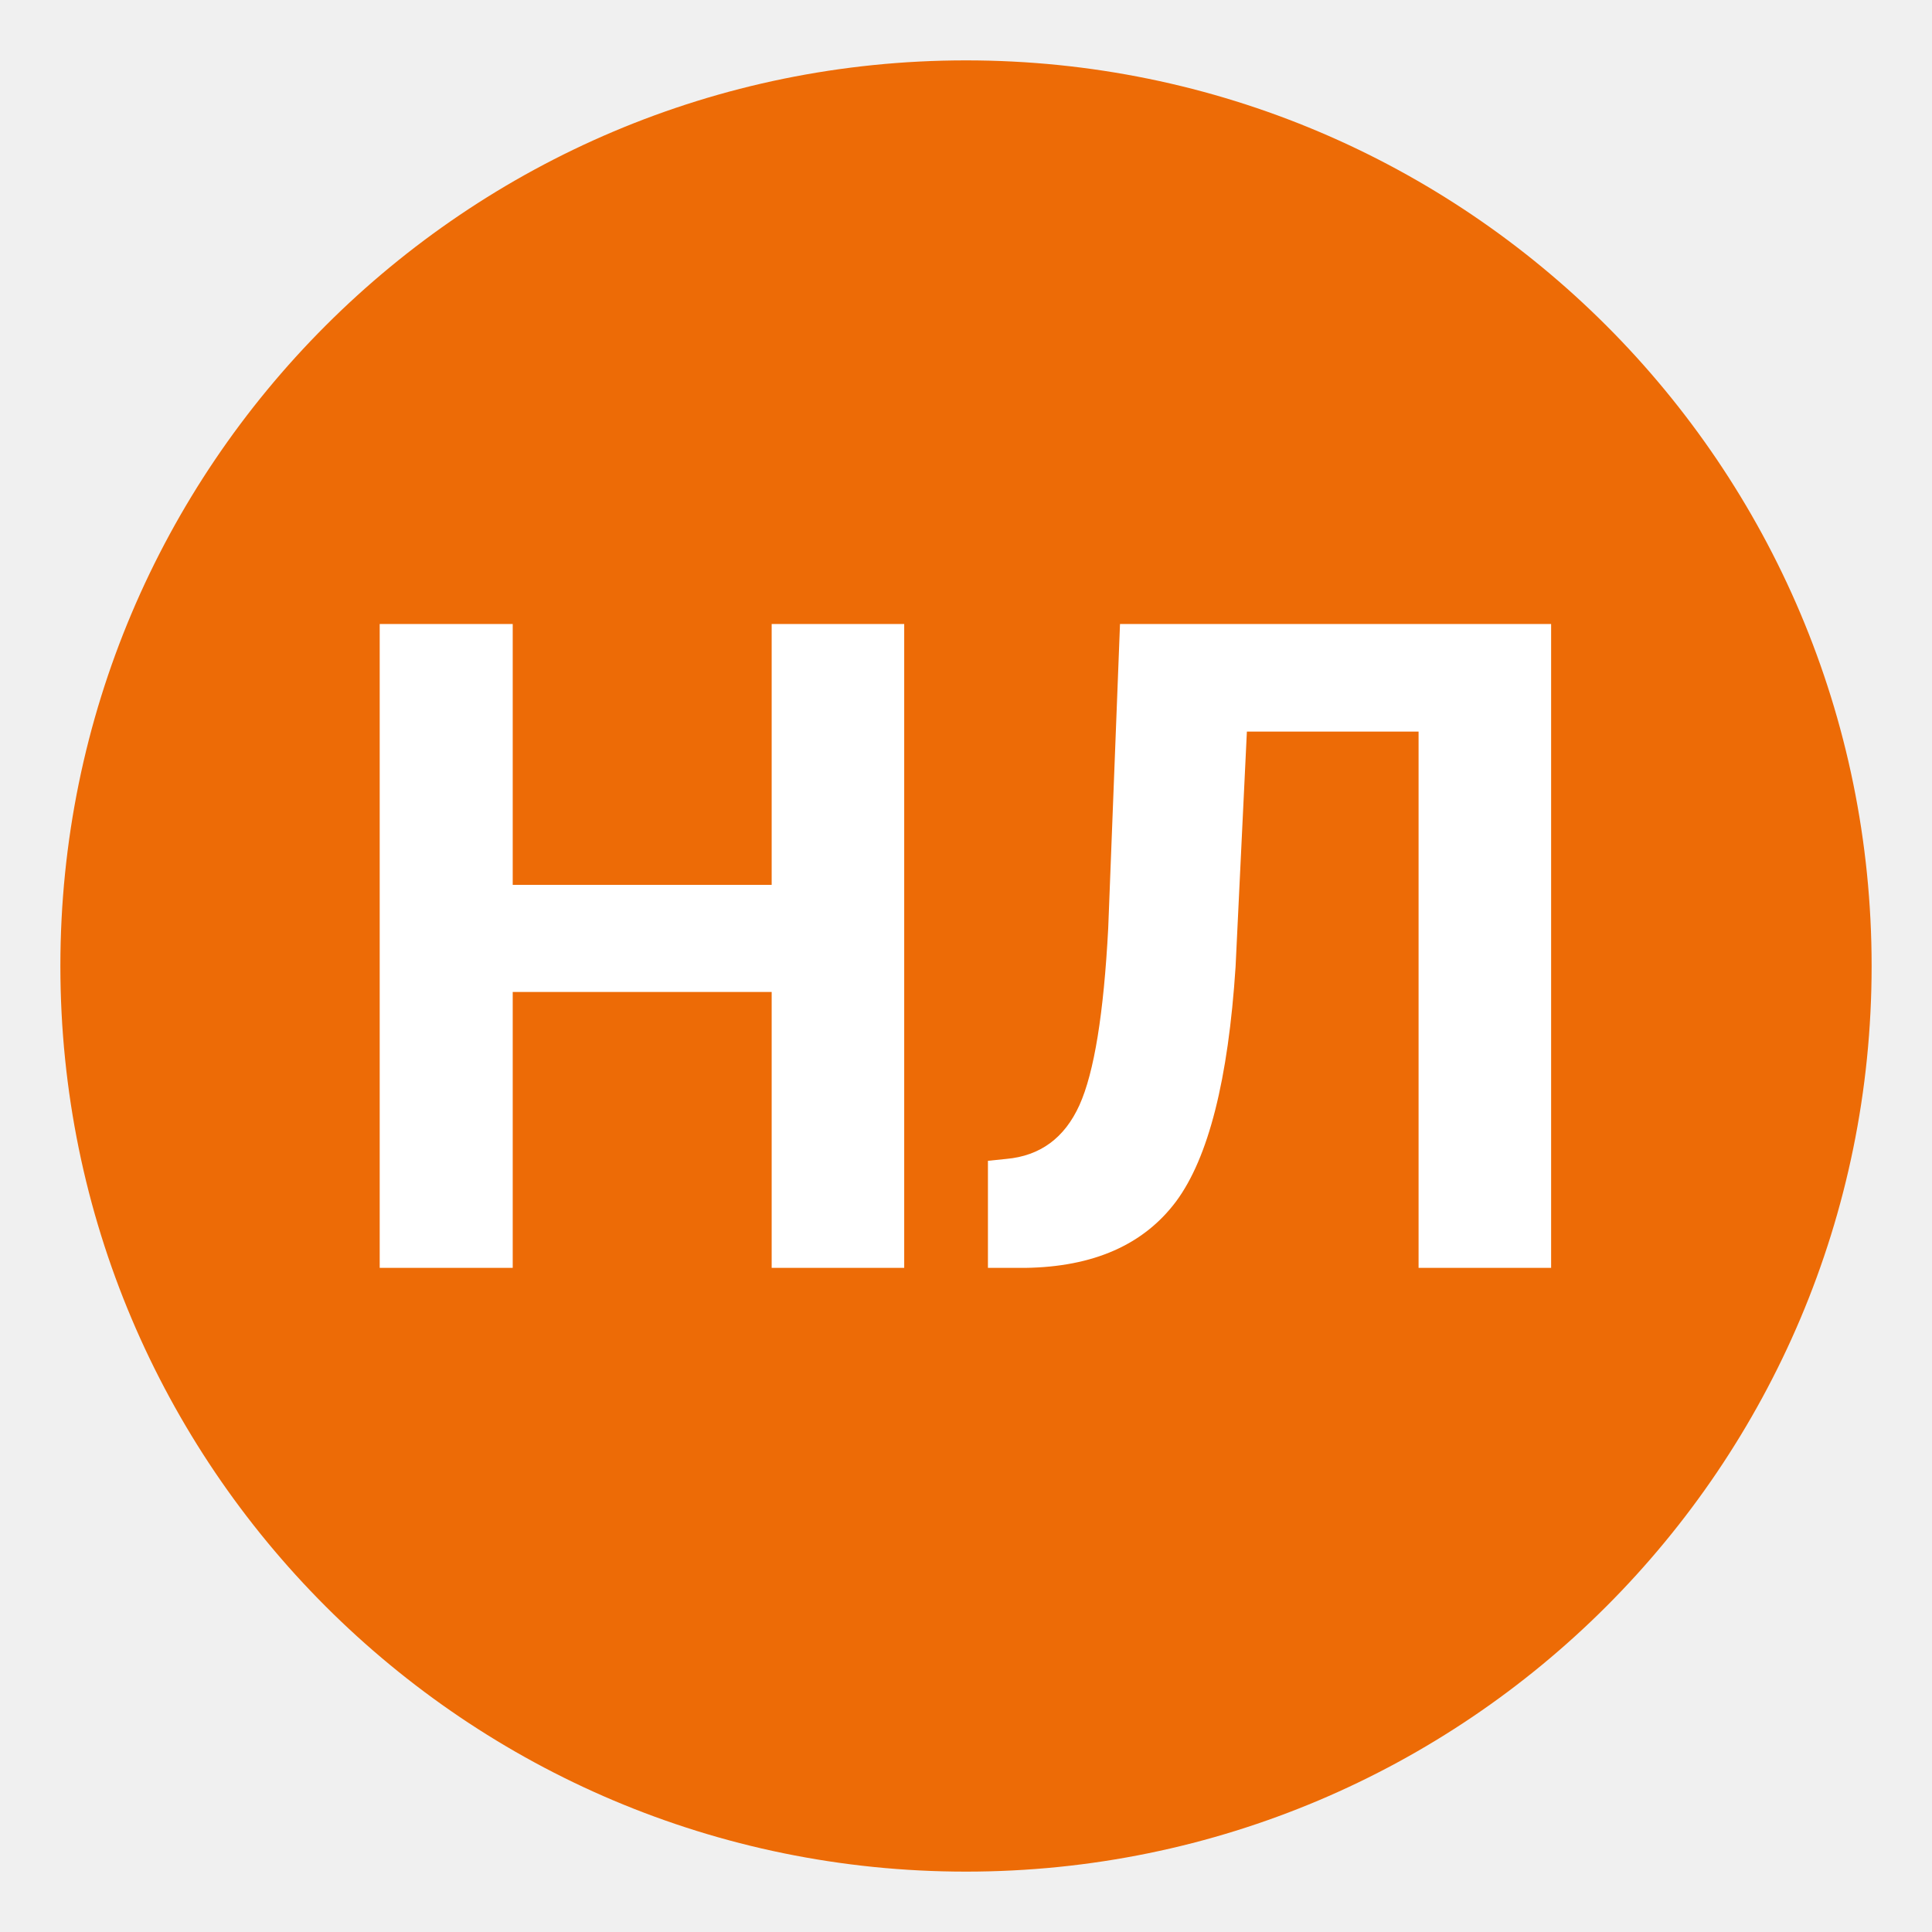
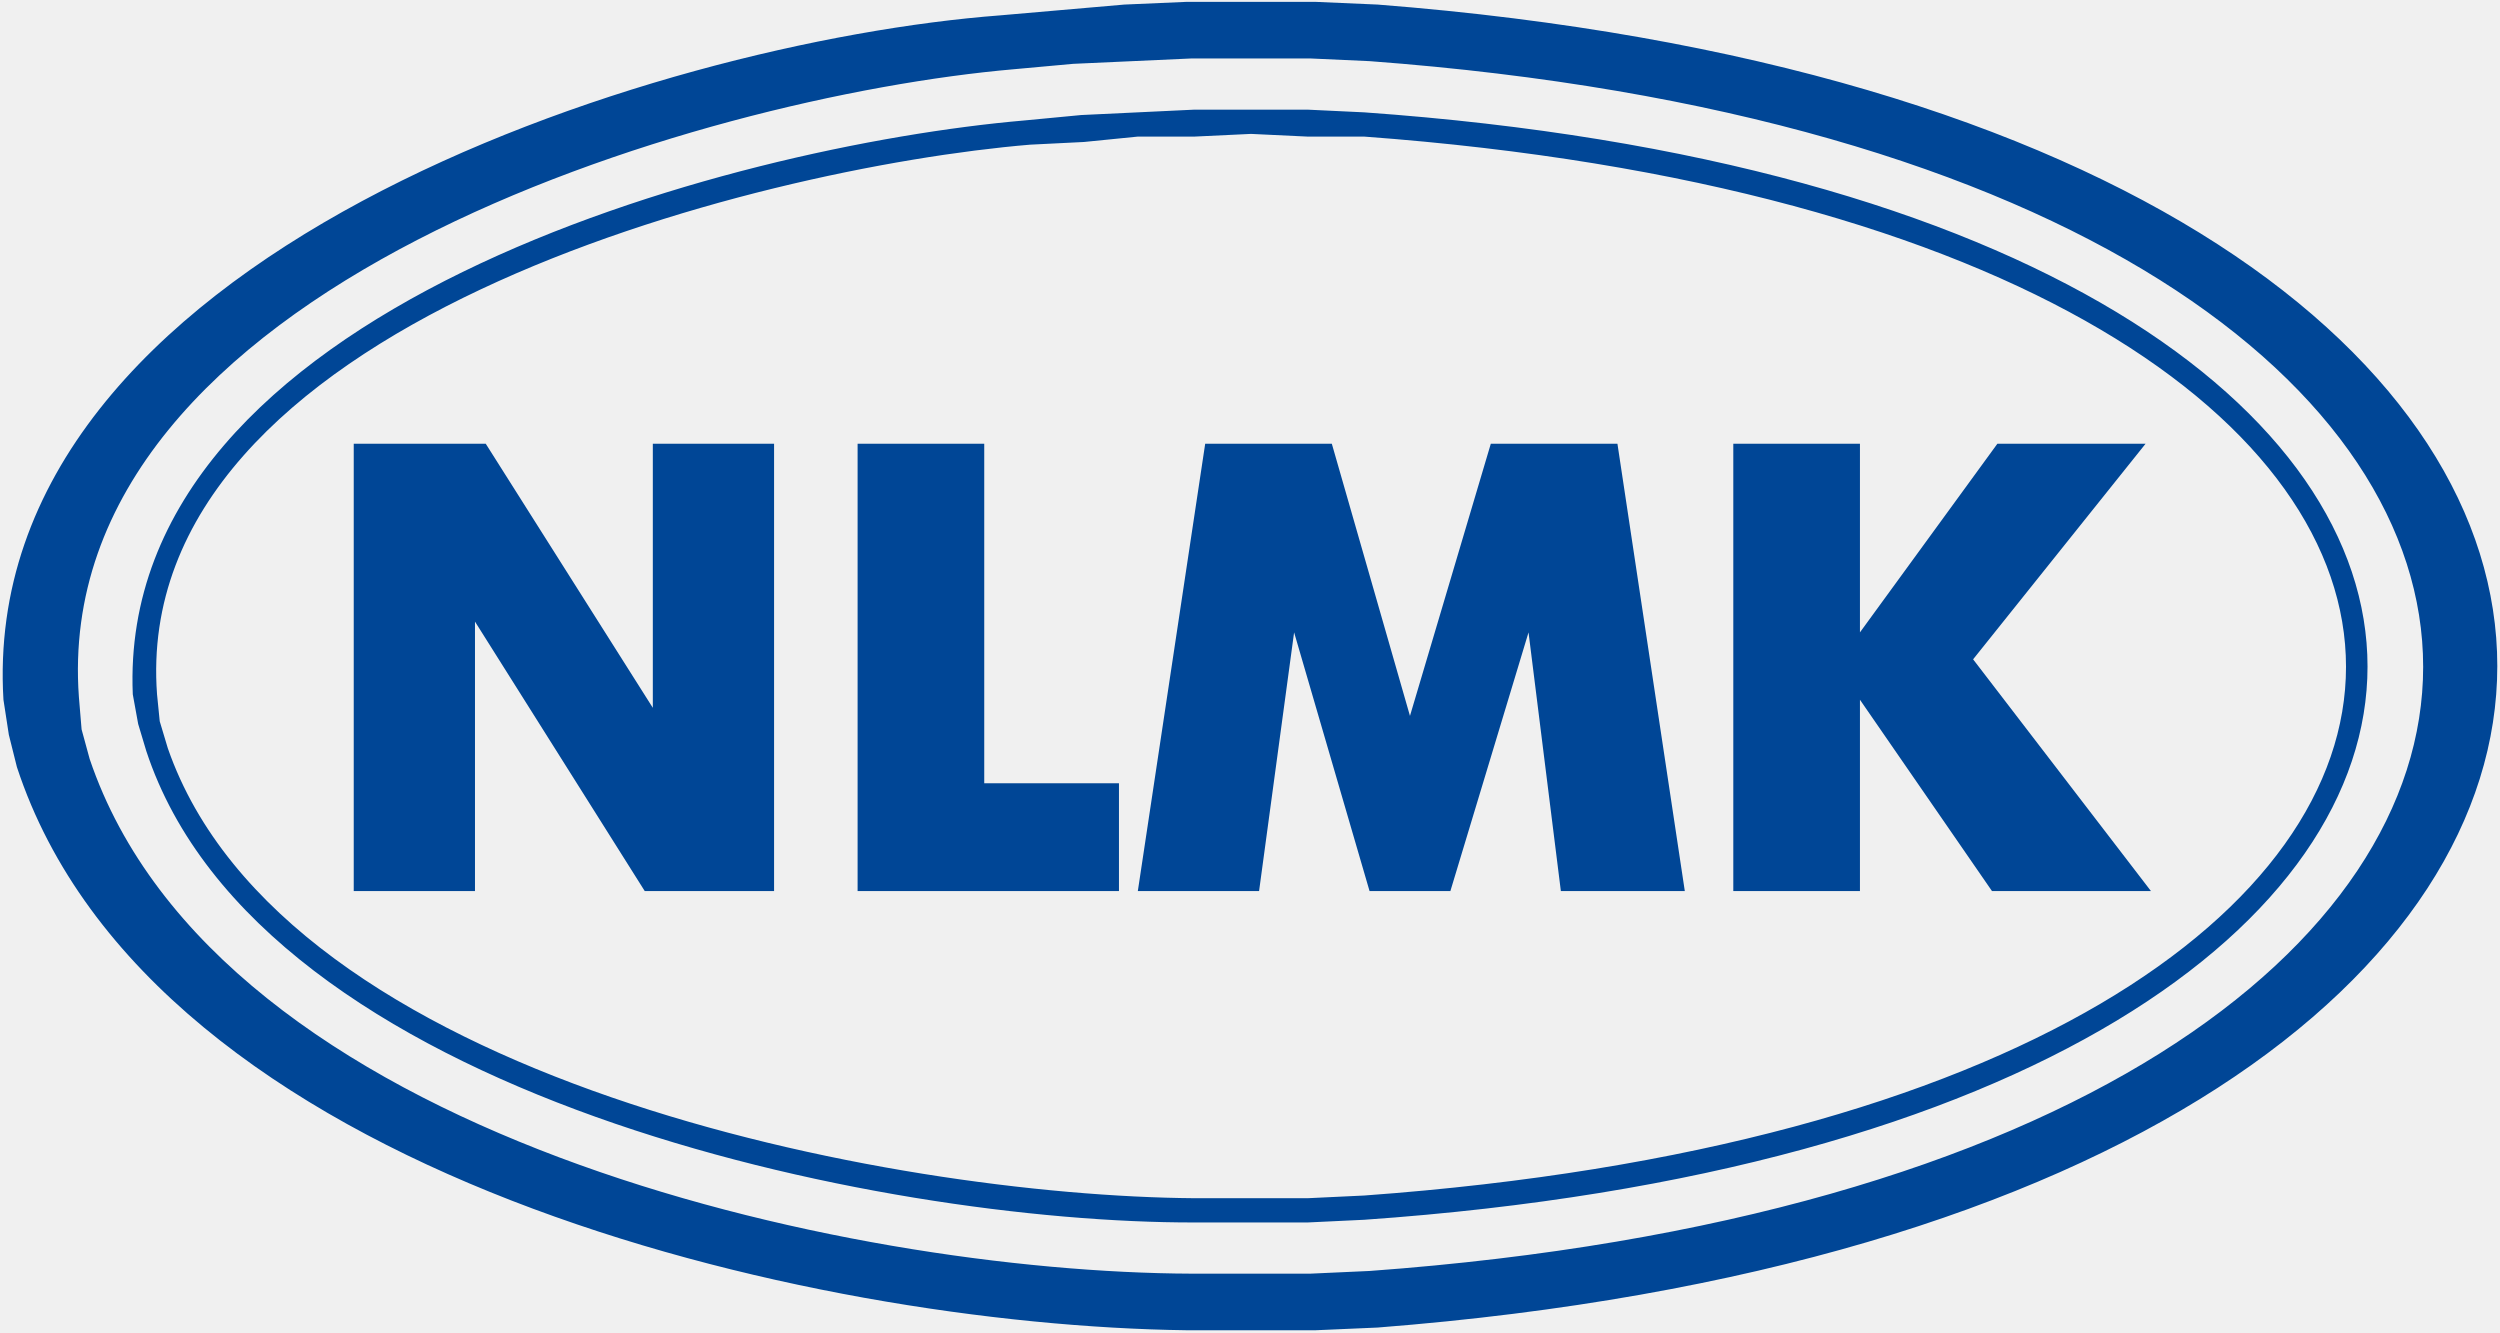
- <svg xmlns="http://www.w3.org/2000/svg" viewBox="0 0 64 64" role="img" aria-label="NLMK">
-   <circle cx="32" cy="32" r="30" fill="#ED6B06" />
-   <text x="32" y="42" text-anchor="middle" font-family="'Segoe UI', 'Roboto', 'Helvetica Neue', Arial, sans-serif" font-size="30" font-weight="700" fill="#ffffff">НЛ</text>
+ <svg xmlns="http://www.w3.org/2000/svg" version="1.0" width="685" height="365" id="svg2" xml:space="preserve">
+   <defs id="defs5" />
+   <g transform="matrix(0,1.25,1.25,0,-84.26769,-338.475)" id="g11">
+     <path d="M 271.19,341.632 L 271.19,355.807 L 271.781,369.391 C 297.325,696.639 536.235,696.629 561.779,369.391 L 562.37,355.807 L 562.37,327.457 C 561.287,245.182 528.744,100.616 438.929,71.124 L 431.841,69.352 L 424.163,68.171 C 326.936,62.353 279.902,210.798 274.143,286.703 L 271.781,313.872 L 271.19,327.457 L 271.19,341.632 z M 283.593,341.632 L 283.593,354.626 L 284.184,367.62 C 307.11,675.554 526.913,675.554 549.376,367.62 L 549.967,354.626 L 549.967,328.638 C 549.681,252.919 519.835,115.047 437.157,87.071 L 430.66,85.299 L 423.572,84.708 C 333.787,78.202 291.941,220.839 285.956,289.657 L 284.774,302.65 L 284.184,315.644 L 283.593,328.638 L 283.593,341.632 z M 300.131,341.632 L 300.721,354.035 L 300.721,366.438 C 321.925,653.356 512.039,653.445 532.839,366.438 L 533.429,354.035 L 533.429,329.229 C 532.927,262.931 507.757,129.557 434.794,104.199 L 428.888,102.427 L 422.982,101.837 C 341.918,95.861 307.533,233.133 302.493,293.2 L 301.903,305.013 L 300.721,316.826 L 300.721,329.229 L 300.131,341.632 z M 294.815,341.632 L 294.815,354.035 L 295.406,366.438 C 316.176,659.686 517.669,659.695 538.154,366.438 L 538.745,354.035 L 538.745,329.229 C 538.853,260.489 511.33,124.477 435.385,99.474 L 429.479,97.702 L 422.982,96.521 C 338.295,92.967 302.739,227.641 297.178,292.019 L 295.996,304.422 L 295.406,316.826 L 294.815,329.229 L 294.815,341.632 z M 466.098,144.953 L 368.053,144.953 L 368.053,173.893 L 425.935,210.512 L 368.053,210.512 L 368.053,237.091 L 466.098,237.091 L 466.098,208.74 L 407.035,171.531 L 466.098,171.531 L 466.098,144.953 z M 466.098,255.4 L 368.053,255.4 L 368.053,283.16 L 442.472,283.16 L 442.472,312.691 L 466.098,312.691 L 466.098,255.4 z M 466.098,316.826 L 368.053,331.591 L 368.053,359.351 L 427.707,376.479 L 368.053,394.198 L 368.053,421.957 L 466.098,436.723 L 466.098,409.554 L 409.397,402.467 L 466.098,385.338 L 466.098,367.62 L 409.397,351.082 L 466.098,343.404 L 466.098,316.826 z M 466.098,447.354 L 368.053,447.354 L 368.053,475.114 L 409.397,475.114 L 368.053,505.236 L 368.053,537.721 L 415.303,499.92 L 466.098,538.902 L 466.098,504.055 L 424.163,475.114 L 466.098,475.114" id="path1181" style="fill:#004696;fill-opacity:1;fill-rule:evenodd;stroke:none" />
+   </g>
</svg>
